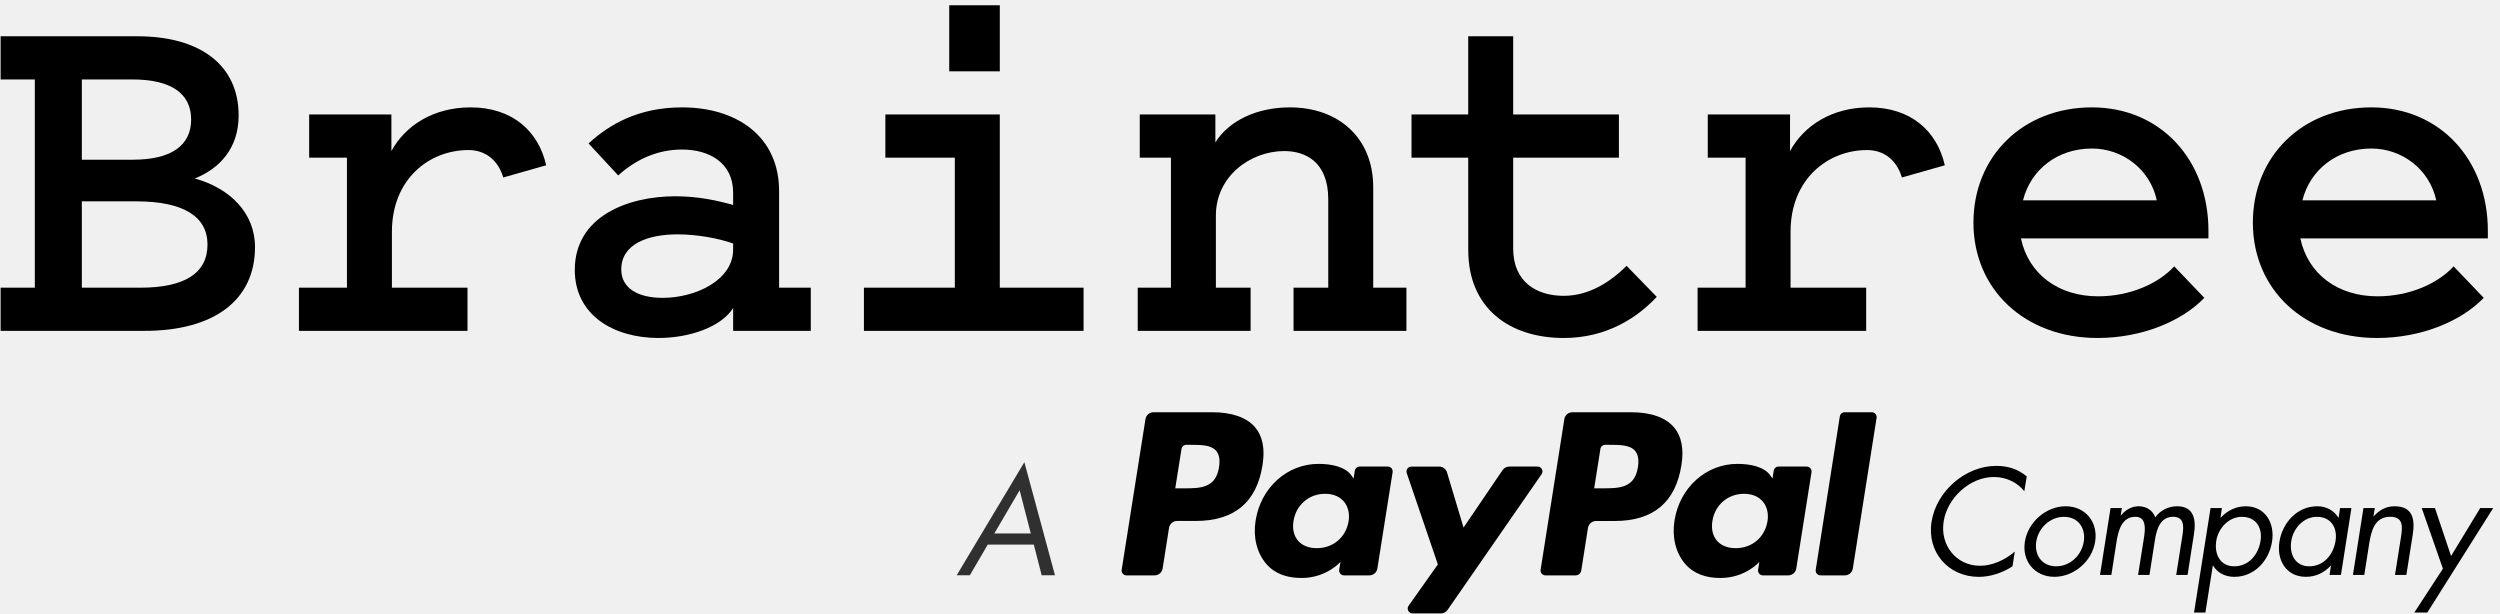
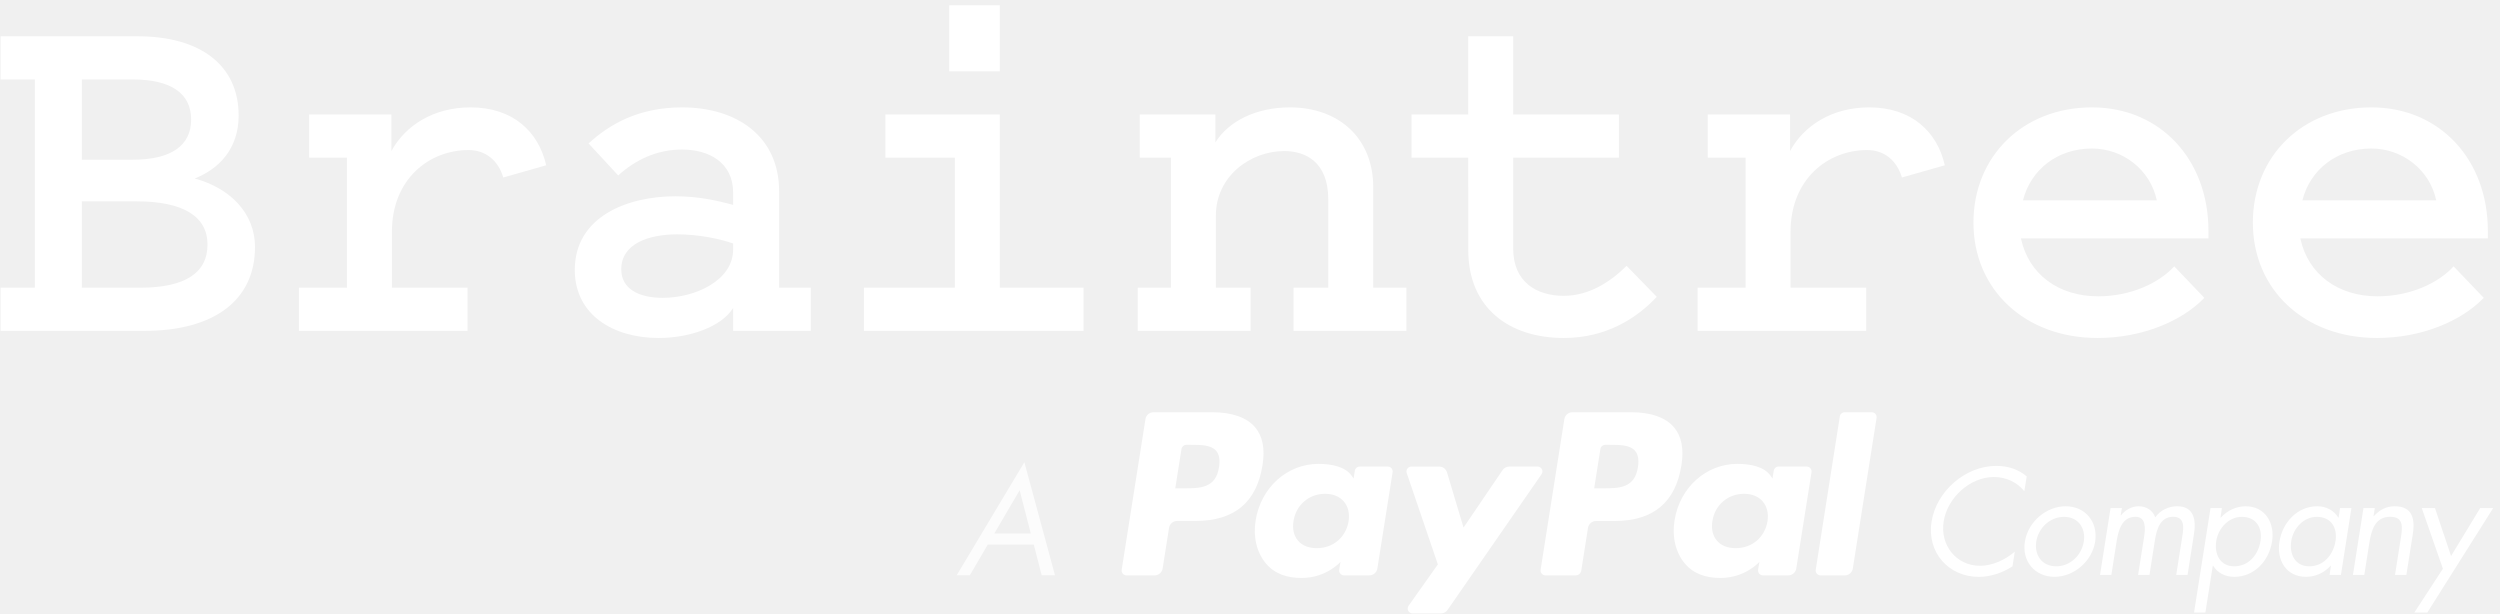
<svg xmlns="http://www.w3.org/2000/svg" version="1.1" id="Layer_1" x="0px" y="0px" width="188px" height="46.131px" viewBox="0 0 188 46.131" enable-background="new 0 0 188 46.131" xml:space="preserve">
-   <path id="Fill-1" d="M6.154,21.635h4.379c3.381,0,5.071-1.108,5.071-3.247c0-2.101-1.806-3.246-5.34-3.246h-4.11V21.635  L6.154,21.635z M6.154,5.975v6.035h3.841c2.881,0,4.379-1.07,4.379-3.018c0-1.986-1.536-3.018-4.417-3.018L6.154,5.975L6.154,5.975z   M0.047,24.881v-3.246H2.62V5.975H0.047V2.728h10.294c4.725,0,7.605,2.177,7.605,5.958c0,2.482-1.459,4.01-3.303,4.736  c2.65,0.726,4.533,2.597,4.533,5.156c0,4.048-3.15,6.302-8.297,6.302L0.047,24.881L0.047,24.881z" />
-   <path id="Fill-2" d="M37.846,13.347c-0.384-1.299-1.345-2.063-2.612-2.063c-2.958,0-5.762,2.177-5.762,6.149v4.202h5.685v3.246  H22.48v-3.246h3.611v-9.778h-2.842V8.61h6.184v2.75c1.037-1.91,3.15-3.285,5.954-3.285c3.15,0,5.109,1.795,5.685,4.354  L37.846,13.347" />
-   <path id="Fill-3" d="M55.132,18.311c-1.075-0.382-2.688-0.688-4.187-0.688c-2.151,0-4.226,0.688-4.226,2.636  c0,1.451,1.306,2.139,3.111,2.139c2.497,0,5.301-1.337,5.301-3.629L55.132,18.311L55.132,18.311z M55.132,15.409v-0.917  c0-2.292-1.844-3.247-3.841-3.247c-1.882,0-3.496,0.764-4.802,1.948l-2.228-2.406c1.537-1.414,3.726-2.712,7.03-2.712  c4.11,0,7.298,2.178,7.298,6.302v7.258h2.382v3.246h-5.839v-1.719c-0.883,1.414-3.265,2.254-5.608,2.254  c-3.38,0-6.3-1.719-6.3-5.118c0-4.011,3.957-5.538,7.567-5.538C52.559,14.76,54.018,15.103,55.132,15.409L55.132,15.409z" />
-   <path id="Fill-4" d="M71.382,0.398h3.803v4.965h-3.803V0.398z M81.484,21.635v3.246H64.967v-3.246h6.837v-9.778H66.58V8.61h8.604  v13.024L81.484,21.635L81.484,21.635z" />
-   <path id="Fill-5" d="M85.557,21.635h2.497v-9.778H85.71V8.61h5.686v2.1c0.999-1.604,3.073-2.635,5.608-2.635  c3.648,0,6.262,2.292,6.262,5.997v7.562h2.496v3.246h-8.488v-3.246h2.611v-6.646c0-2.826-1.729-3.628-3.304-3.628  c-2.573,0-5.147,1.91-5.147,4.851v5.424h2.612v3.246h-8.489V21.635" />
-   <path id="Fill-6" d="M110.41,11.856h-4.264V8.61h4.264V2.728h3.381V8.61h7.951v3.246h-7.951v6.837c0,2.521,1.768,3.553,3.803,3.553  c1.922,0,3.534-1.07,4.725-2.254l2.269,2.33c-1.498,1.604-3.803,3.094-6.989,3.094c-4.109,0-7.186-2.254-7.186-6.607L110.41,11.856" />
-   <path id="Fill-7" d="M143.023,13.347c-0.385-1.299-1.344-2.063-2.611-2.063c-2.958,0-5.762,2.177-5.762,6.149v4.202h5.686v3.246  h-12.677v-3.246h3.61v-9.778h-2.845V8.61h6.187v2.75c1.037-1.91,3.148-3.285,5.953-3.285c3.148,0,5.108,1.795,5.686,4.354  L143.023,13.347" />
-   <path id="Fill-8" d="M152.129,15.065h10.062c-0.498-2.33-2.572-3.896-4.877-3.896C154.702,11.169,152.705,12.773,152.129,15.065  L152.129,15.065z M165.766,22.398c-1.688,1.757-4.687,3.018-8.029,3.018c-5.49,0-9.334-3.667-9.334-8.67  c0-5.004,3.729-8.671,8.912-8.671c5.147,0,8.76,3.935,8.76,9.281v0.573h-14.1c0.576,2.712,2.844,4.354,5.801,4.354  c2.459,0,4.57-0.992,5.726-2.253L165.766,22.398L165.766,22.398z" />
-   <path id="Fill-9" d="M173.141,15.065h10.064c-0.499-2.33-2.573-3.896-4.878-3.896C175.715,11.169,173.717,12.773,173.141,15.065  L173.141,15.065z M186.777,22.398c-1.689,1.757-4.688,3.018-8.027,3.018c-5.493,0-9.335-3.667-9.335-8.67  c0-5.004,3.726-8.671,8.912-8.671c5.147,0,8.759,3.935,8.759,9.281v0.573h-14.1c0.578,2.712,2.844,4.354,5.802,4.354  c2.458,0,4.571-0.992,5.724-2.253L186.777,22.398L186.777,22.398z" />
-   <path d="M122.661,31h-4.416c-0.304,0-0.56,0.22-0.606,0.519l-1.785,11.325c-0.035,0.224,0.14,0.425,0.362,0.425h2.269  c0.211,0,0.392-0.151,0.425-0.36l0.506-3.211c0.048-0.3,0.306-0.519,0.604-0.519h1.397c2.909,0,4.589-1.408,5.026-4.199  c0.197-1.221,0.009-2.181-0.563-2.851C125.253,31.392,124.139,31,122.661,31z M123.171,35.138c-0.241,1.584-1.452,1.584-2.622,1.584  h-0.667l0.468-2.959c0.028-0.18,0.184-0.312,0.363-0.312h0.307c0.795,0,1.549,0,1.938,0.452  C123.189,34.177,123.258,34.58,123.171,35.138z" />
-   <path d="M91.16,31h-4.416c-0.302,0-0.559,0.22-0.606,0.519l-1.787,11.325c-0.035,0.224,0.137,0.425,0.364,0.425h2.109  c0.302,0,0.559-0.22,0.606-0.519l0.482-3.056c0.048-0.297,0.304-0.519,0.606-0.519h1.397c2.909,0,4.588-1.405,5.026-4.196  c0.199-1.223,0.009-2.183-0.562-2.853C93.751,31.392,92.638,31,91.16,31z M91.67,35.138c-0.242,1.584-1.452,1.584-2.624,1.584H88.38  l0.468-2.959c0.028-0.18,0.183-0.312,0.363-0.312h0.306c0.797,0,1.55,0,1.939,0.452C91.687,34.177,91.758,34.58,91.67,35.138z" />
-   <path d="M104.361,35.085h-2.115c-0.182,0-0.335,0.133-0.363,0.312l-0.094,0.592l-0.146-0.215c-0.459-0.666-1.479-0.89-2.498-0.89  c-2.336,0-4.332,1.771-4.722,4.257c-0.202,1.236,0.085,2.422,0.788,3.248c0.646,0.76,1.566,1.075,2.663,1.075  c1.884,0,2.929-1.21,2.929-1.21l-0.095,0.588c-0.035,0.225,0.138,0.426,0.362,0.426h1.904c0.303,0,0.561-0.221,0.605-0.52  l1.145-7.236C104.76,35.287,104.588,35.085,104.361,35.085z M101.413,39.202c-0.204,1.208-1.163,2.02-2.388,2.02  c-0.612,0-1.104-0.197-1.42-0.57c-0.312-0.368-0.432-0.896-0.33-1.484c0.188-1.198,1.164-2.035,2.369-2.035  c0.601,0,1.088,0.199,1.41,0.576C101.379,38.086,101.507,38.616,101.413,39.202z" />
-   <path d="M135.861,35.085h-2.113c-0.184,0-0.336,0.133-0.364,0.312l-0.093,0.592l-0.146-0.215c-0.459-0.666-1.479-0.89-2.498-0.89  c-2.338,0-4.334,1.771-4.723,4.257c-0.201,1.236,0.085,2.422,0.787,3.248c0.646,0.76,1.566,1.075,2.664,1.075  c1.883,0,2.93-1.21,2.93-1.21l-0.096,0.588c-0.036,0.225,0.137,0.426,0.363,0.426h1.904c0.301,0,0.56-0.221,0.604-0.52l1.146-7.236  C136.262,35.287,136.089,35.085,135.861,35.085z M132.915,39.202c-0.203,1.208-1.163,2.02-2.388,2.02  c-0.612,0-1.104-0.197-1.42-0.57c-0.313-0.368-0.432-0.896-0.332-1.484c0.189-1.198,1.166-2.035,2.371-2.035  c0.602,0,1.088,0.199,1.41,0.576C132.881,38.086,133.008,38.616,132.915,39.202z" />
-   <path d="M115.626,35.085h-2.127c-0.203,0-0.394,0.102-0.508,0.27l-2.933,4.319l-1.242-4.149c-0.078-0.26-0.316-0.438-0.588-0.438  h-2.09c-0.252,0-0.432,0.248-0.351,0.488l2.341,6.869l-2.199,3.104c-0.175,0.245,0,0.582,0.299,0.582h2.125  c0.201,0,0.39-0.099,0.504-0.264l7.068-10.203C116.098,35.419,115.923,35.085,115.626,35.085z" />
-   <path d="M138.355,31.312l-1.812,11.532c-0.035,0.224,0.139,0.425,0.363,0.425h1.822c0.304,0,0.56-0.22,0.604-0.519l1.787-11.324  c0.036-0.224-0.14-0.426-0.363-0.426h-2.04C138.538,31,138.384,31.133,138.355,31.312z" />
-   <path opacity="0.8" enable-background="new    " d="M74.277,40.956l-1.345,2.305h-0.99l5.09-8.503l2.303,8.503h-1.001l-0.592-2.305  H74.277z M76.677,36.867l-1.905,3.25h2.744L76.677,36.867z" />
-   <path d="M152.229,36.937c-0.535-0.662-1.356-1.067-2.289-1.067c-1.799,0-3.5,1.562-3.776,3.338  c-0.288,1.774,0.931,3.338,2.737,3.338c0.91,0,1.873-0.428,2.611-1.067l-0.172,1.11c-0.779,0.502-1.68,0.791-2.535,0.791  c-2.279,0-3.916-1.853-3.553-4.142c0.363-2.312,2.557-4.204,4.867-4.204c0.9,0,1.66,0.258,2.291,0.792L152.229,36.937z" />
-   <path d="M152.271,40.733c0.232-1.478,1.595-2.662,3.068-2.662c1.479,0,2.45,1.187,2.217,2.662c-0.234,1.479-1.596,2.644-3.062,2.644  S152.035,42.212,152.271,40.733z M153.127,40.724c-0.16,1.027,0.439,1.862,1.498,1.862s1.916-0.835,2.076-1.862  c0.16-1.017-0.428-1.858-1.487-1.858S153.287,39.707,153.127,40.724z" />
-   <path d="M159.475,38.755h0.021c0.343-0.417,0.813-0.684,1.325-0.684c0.592,0,1.07,0.31,1.255,0.835  c0.385-0.558,1.036-0.835,1.646-0.835c1.284,0,1.434,1.048,1.262,2.104l-0.479,3.062h-0.855l0.461-2.92  c0.104-0.652,0.19-1.455-0.687-1.455c-0.981,0-1.241,0.951-1.368,1.712l-0.416,2.663h-0.857l0.451-2.854  c0.096-0.62,0.17-1.521-0.652-1.521c-1.008,0-1.273,1.017-1.402,1.775l-0.406,2.6h-0.854l0.792-5.028h0.854L159.475,38.755z" />
-   <path d="M166.984,38.926h0.021c0.502-0.556,1.177-0.854,1.873-0.854c1.476,0,2.203,1.271,1.979,2.663  c-0.228,1.436-1.328,2.644-2.836,2.644c-0.686,0-1.273-0.299-1.597-0.844h-0.021l-0.557,3.528h-0.854l1.241-7.854h0.854  L166.984,38.926z M166.664,40.672c-0.16,0.983,0.277,1.914,1.348,1.914c1.103,0,1.818-0.888,1.979-1.903  c0.159-1.007-0.343-1.817-1.402-1.817C167.596,38.862,166.812,39.729,166.664,40.672z" />
-   <path d="M176.038,43.237h-0.856l0.106-0.694h-0.021c-0.525,0.558-1.158,0.834-1.863,0.834c-1.478,0-2.215-1.25-1.99-2.644  c0.227-1.435,1.338-2.662,2.848-2.662c0.684,0,1.252,0.32,1.582,0.854h0.022l0.104-0.717h0.857L176.038,43.237z M172.305,40.672  c-0.162,0.983,0.276,1.914,1.348,1.914c1.103,0,1.818-0.888,1.979-1.903c0.159-1.007-0.344-1.817-1.403-1.817  C173.234,38.862,172.453,39.729,172.305,40.672z" />
-   <path d="M178.488,38.819h0.021c0.438-0.481,0.941-0.748,1.562-0.748c1.394,0,1.554,1.006,1.359,2.183l-0.472,2.983h-0.854  l0.447-2.834c0.129-0.813,0.184-1.541-0.812-1.541c-1.176,0-1.422,1.091-1.57,1.988l-0.375,2.387h-0.854l0.791-5.028h0.854  L178.488,38.819z" />
-   <path d="M182.116,38.209h0.993l1.211,3.604l2.19-3.604h0.976l-4.952,7.854h-0.976l2.149-3.297L182.116,38.209z" />
+   <path id="Fill-1" fill="#FFFFFF" d="M6.154,21.635h4.379c3.381,0,5.071-1.108,5.071-3.247c0-2.101-1.806-3.246-5.34-3.246h-4.11  V21.635L6.154,21.635z M6.154,5.975v6.035h3.841c2.881,0,4.379-1.07,4.379-3.018c0-1.986-1.536-3.018-4.417-3.018L6.154,5.975  L6.154,5.975z M0.047,24.881v-3.246H2.62V5.975H0.047V2.728h10.294c4.725,0,7.605,2.177,7.605,5.958c0,2.482-1.459,4.01-3.303,4.736  c2.65,0.726,4.533,2.597,4.533,5.156c0,4.048-3.15,6.302-8.297,6.302L0.047,24.881L0.047,24.881z" />
+   <path id="Fill-2" fill="#FFFFFF" d="M37.846,13.347c-0.384-1.299-1.345-2.063-2.612-2.063c-2.958,0-5.762,2.177-5.762,6.149v4.202  h5.685v3.246H22.48v-3.246h3.611v-9.778h-2.842V8.61h6.184v2.75c1.037-1.91,3.15-3.285,5.954-3.285c3.15,0,5.109,1.795,5.685,4.354  L37.846,13.347" />
+   <path id="Fill-3" fill="#FFFFFF" d="M55.132,18.311c-1.075-0.382-2.688-0.688-4.187-0.688c-2.151,0-4.226,0.688-4.226,2.636  c0,1.451,1.306,2.139,3.111,2.139c2.497,0,5.301-1.337,5.301-3.629L55.132,18.311L55.132,18.311z M55.132,15.409v-0.917  c0-2.292-1.844-3.247-3.841-3.247c-1.882,0-3.496,0.764-4.802,1.948l-2.228-2.406c1.537-1.414,3.726-2.712,7.03-2.712  c4.11,0,7.298,2.178,7.298,6.302v7.258h2.382v3.246h-5.839v-1.719c-0.883,1.414-3.265,2.254-5.608,2.254  c-3.38,0-6.3-1.719-6.3-5.118c0-4.011,3.957-5.538,7.567-5.538C52.559,14.76,54.018,15.103,55.132,15.409L55.132,15.409z" />
+   <path id="Fill-4" fill="#FFFFFF" d="M71.382,0.398h3.803v4.965h-3.803V0.398z M81.484,21.635v3.246H64.967v-3.246h6.837v-9.778  H66.58V8.61h8.604v13.024L81.484,21.635L81.484,21.635z" />
+   <path id="Fill-5" fill="#FFFFFF" d="M85.557,21.635h2.497v-9.778H85.71V8.61h5.686v2.1c0.999-1.604,3.073-2.635,5.608-2.635  c3.648,0,6.262,2.292,6.262,5.997v7.562h2.496v3.246h-8.488v-3.246h2.611v-6.646c0-2.826-1.729-3.628-3.304-3.628  c-2.573,0-5.147,1.91-5.147,4.851v5.424h2.612v3.246h-8.489V21.635" />
+   <path id="Fill-6" fill="#FFFFFF" d="M110.41,11.856h-4.264V8.61h4.264V2.728h3.381V8.61h7.951v3.246h-7.951v6.837  c0,2.521,1.768,3.553,3.803,3.553c1.922,0,3.534-1.07,4.725-2.254l2.27,2.33c-1.498,1.604-3.803,3.094-6.988,3.094  c-4.109,0-7.187-2.254-7.187-6.607L110.41,11.856" />
+   <path id="Fill-7" fill="#FFFFFF" d="M143.023,13.347c-0.385-1.299-1.344-2.063-2.611-2.063c-2.958,0-5.762,2.177-5.762,6.149v4.202  h5.686v3.246h-12.677v-3.246h3.61v-9.778h-2.846V8.61h6.188v2.75c1.037-1.91,3.147-3.285,5.953-3.285  c3.147,0,5.107,1.795,5.686,4.354L143.023,13.347" />
+   <path id="Fill-8" fill="#FFFFFF" d="M152.129,15.065h10.062c-0.498-2.33-2.572-3.896-4.877-3.896  C154.702,11.169,152.705,12.773,152.129,15.065L152.129,15.065z M165.766,22.398c-1.688,1.757-4.687,3.018-8.029,3.018  c-5.489,0-9.334-3.667-9.334-8.67c0-5.004,3.729-8.671,8.912-8.671c5.147,0,8.761,3.935,8.761,9.281v0.573h-14.101  c0.576,2.712,2.844,4.354,5.801,4.354c2.459,0,4.57-0.992,5.727-2.253L165.766,22.398L165.766,22.398z" />
+   <path id="Fill-9" fill="#FFFFFF" d="M173.141,15.065h10.064c-0.499-2.33-2.573-3.896-4.878-3.896  C175.715,11.169,173.717,12.773,173.141,15.065L173.141,15.065z M186.777,22.398c-1.689,1.757-4.688,3.018-8.027,3.018  c-5.493,0-9.335-3.667-9.335-8.67c0-5.004,3.726-8.671,8.912-8.671c5.147,0,8.759,3.935,8.759,9.281v0.573h-14.1  c0.578,2.712,2.844,4.354,5.802,4.354c2.458,0,4.571-0.992,5.724-2.253L186.777,22.398L186.777,22.398z" />
+   <path fill="#FFFFFF" d="M122.661,31h-4.416c-0.304,0-0.56,0.22-0.606,0.519l-1.785,11.325c-0.035,0.224,0.141,0.425,0.362,0.425  h2.269c0.211,0,0.393-0.15,0.426-0.359l0.506-3.211c0.048-0.301,0.307-0.52,0.604-0.52h1.397c2.909,0,4.589-1.408,5.026-4.199  c0.197-1.221,0.009-2.181-0.563-2.851C125.253,31.392,124.139,31,122.661,31z M123.171,35.138c-0.241,1.584-1.452,1.584-2.622,1.584  h-0.667l0.468-2.959c0.028-0.18,0.185-0.312,0.363-0.312h0.307c0.795,0,1.549,0,1.938,0.452  C123.189,34.177,123.258,34.58,123.171,35.138z" />
+   <path fill="#FFFFFF" d="M91.16,31h-4.416c-0.302,0-0.559,0.22-0.606,0.519l-1.787,11.325c-0.035,0.224,0.137,0.425,0.364,0.425  h2.109c0.302,0,0.559-0.22,0.606-0.519l0.482-3.056c0.048-0.297,0.304-0.52,0.606-0.52h1.397c2.909,0,4.588-1.404,5.026-4.195  c0.199-1.224,0.009-2.184-0.562-2.854C93.751,31.392,92.638,31,91.16,31z M91.67,35.138c-0.242,1.584-1.452,1.584-2.624,1.584H88.38  l0.468-2.959c0.028-0.18,0.183-0.312,0.363-0.312h0.306c0.797,0,1.55,0,1.939,0.452C91.687,34.177,91.758,34.58,91.67,35.138z" />
+   <path fill="#FFFFFF" d="M104.361,35.085h-2.115c-0.182,0-0.335,0.133-0.363,0.312l-0.094,0.592l-0.146-0.215  c-0.459-0.666-1.479-0.891-2.498-0.891c-2.336,0-4.332,1.771-4.722,4.258c-0.202,1.235,0.085,2.422,0.788,3.248  c0.646,0.76,1.566,1.074,2.663,1.074c1.884,0,2.929-1.21,2.929-1.21l-0.095,0.588c-0.035,0.226,0.138,0.427,0.362,0.427h1.904  c0.303,0,0.561-0.222,0.604-0.521l1.146-7.235C104.76,35.287,104.588,35.085,104.361,35.085z M101.413,39.202  c-0.204,1.208-1.163,2.02-2.388,2.02c-0.612,0-1.104-0.197-1.42-0.57c-0.312-0.367-0.433-0.896-0.33-1.483  c0.188-1.198,1.164-2.035,2.369-2.035c0.601,0,1.088,0.199,1.41,0.576C101.379,38.086,101.507,38.616,101.413,39.202z" />
+   <path fill="#FFFFFF" d="M135.861,35.085h-2.113c-0.184,0-0.336,0.133-0.364,0.312l-0.093,0.592l-0.146-0.215  c-0.459-0.666-1.479-0.891-2.498-0.891c-2.338,0-4.334,1.771-4.723,4.258c-0.201,1.235,0.085,2.422,0.787,3.248  c0.646,0.76,1.566,1.074,2.664,1.074c1.883,0,2.93-1.21,2.93-1.21l-0.096,0.588c-0.036,0.226,0.137,0.427,0.363,0.427h1.904  c0.301,0,0.56-0.222,0.604-0.521l1.146-7.235C136.262,35.287,136.089,35.085,135.861,35.085z M132.915,39.202  c-0.203,1.208-1.163,2.02-2.388,2.02c-0.612,0-1.104-0.197-1.42-0.57c-0.313-0.367-0.433-0.896-0.332-1.483  c0.188-1.198,1.166-2.035,2.371-2.035c0.602,0,1.088,0.199,1.41,0.576C132.881,38.086,133.008,38.616,132.915,39.202z" />
+   <path fill="#FFFFFF" d="M115.626,35.085h-2.127c-0.203,0-0.394,0.102-0.508,0.27l-2.933,4.319l-1.242-4.149  c-0.078-0.26-0.316-0.438-0.588-0.438h-2.09c-0.252,0-0.433,0.248-0.352,0.488l2.341,6.869l-2.198,3.104  c-0.176,0.245,0,0.582,0.299,0.582h2.125c0.201,0,0.39-0.099,0.504-0.264l7.067-10.203  C116.098,35.419,115.923,35.085,115.626,35.085z" />
+   <path fill="#FFFFFF" d="M138.355,31.312l-1.812,11.532c-0.035,0.224,0.139,0.425,0.363,0.425h1.822c0.304,0,0.56-0.22,0.604-0.519  l1.787-11.324c0.035-0.224-0.141-0.426-0.363-0.426h-2.04C138.538,31,138.384,31.133,138.355,31.312z" />
+   <path opacity="0.8" fill="#FFFFFF" enable-background="new    " d="M74.277,40.956l-1.345,2.305h-0.99l5.09-8.503l2.303,8.503  h-1.001l-0.592-2.305H74.277z M76.677,36.867l-1.905,3.25h2.744L76.677,36.867z" />
+   <path fill="#FFFFFF" d="M152.229,36.937c-0.535-0.662-1.355-1.066-2.289-1.066c-1.799,0-3.5,1.562-3.775,3.338  c-0.288,1.773,0.932,3.338,2.736,3.338c0.91,0,1.873-0.428,2.611-1.066l-0.172,1.109c-0.779,0.502-1.68,0.791-2.535,0.791  c-2.279,0-3.916-1.854-3.553-4.143c0.363-2.312,2.557-4.203,4.867-4.203c0.9,0,1.66,0.258,2.291,0.792L152.229,36.937z" />
+   <path fill="#FFFFFF" d="M152.271,40.733c0.231-1.479,1.595-2.662,3.067-2.662c1.479,0,2.45,1.187,2.218,2.662  c-0.234,1.479-1.597,2.644-3.062,2.644C153.027,43.377,152.035,42.212,152.271,40.733z M153.127,40.724  c-0.16,1.027,0.439,1.862,1.498,1.862s1.916-0.835,2.076-1.862c0.16-1.017-0.428-1.857-1.487-1.857S153.287,39.707,153.127,40.724z" />
+   <path fill="#FFFFFF" d="M159.475,38.755h0.021c0.343-0.417,0.812-0.684,1.324-0.684c0.593,0,1.07,0.31,1.256,0.835  c0.385-0.558,1.035-0.835,1.646-0.835c1.283,0,1.434,1.048,1.262,2.104l-0.479,3.062h-0.854l0.461-2.92  c0.104-0.652,0.189-1.455-0.688-1.455c-0.98,0-1.24,0.951-1.367,1.712l-0.416,2.663h-0.857l0.451-2.854  c0.096-0.62,0.17-1.521-0.652-1.521c-1.008,0-1.273,1.017-1.402,1.775l-0.406,2.6h-0.854l0.792-5.028h0.854L159.475,38.755z" />
+   <path fill="#FFFFFF" d="M166.984,38.926h0.021c0.502-0.556,1.177-0.854,1.873-0.854c1.476,0,2.203,1.271,1.979,2.663  c-0.229,1.436-1.328,2.644-2.836,2.644c-0.687,0-1.273-0.299-1.598-0.844h-0.021l-0.557,3.528h-0.854l1.24-7.854h0.854  L166.984,38.926z M166.664,40.672c-0.16,0.983,0.277,1.914,1.348,1.914c1.104,0,1.818-0.888,1.979-1.903  c0.159-1.007-0.343-1.816-1.402-1.816C167.596,38.862,166.812,39.729,166.664,40.672z" />
+   <path fill="#FFFFFF" d="M176.038,43.237h-0.856l0.106-0.694h-0.021c-0.525,0.558-1.158,0.834-1.863,0.834  c-1.479,0-2.215-1.25-1.99-2.644c0.227-1.436,1.338-2.662,2.848-2.662c0.684,0,1.252,0.32,1.582,0.854h0.022l0.104-0.717h0.856  L176.038,43.237z M172.305,40.672c-0.162,0.983,0.276,1.914,1.348,1.914c1.104,0,1.818-0.888,1.979-1.903  c0.159-1.007-0.344-1.816-1.403-1.816C173.234,38.862,172.453,39.729,172.305,40.672z" />
+   <path fill="#FFFFFF" d="M178.488,38.819h0.021c0.438-0.481,0.941-0.748,1.562-0.748c1.395,0,1.555,1.006,1.359,2.183l-0.472,2.983  h-0.854l0.447-2.834c0.129-0.813,0.184-1.541-0.812-1.541c-1.176,0-1.422,1.091-1.569,1.988l-0.375,2.387h-0.854l0.791-5.028h0.854  L178.488,38.819z" />
+   <path fill="#FFFFFF" d="M182.116,38.209h0.993l1.211,3.604l2.189-3.604h0.977l-4.952,7.854h-0.976l2.148-3.297L182.116,38.209z" />
</svg>
